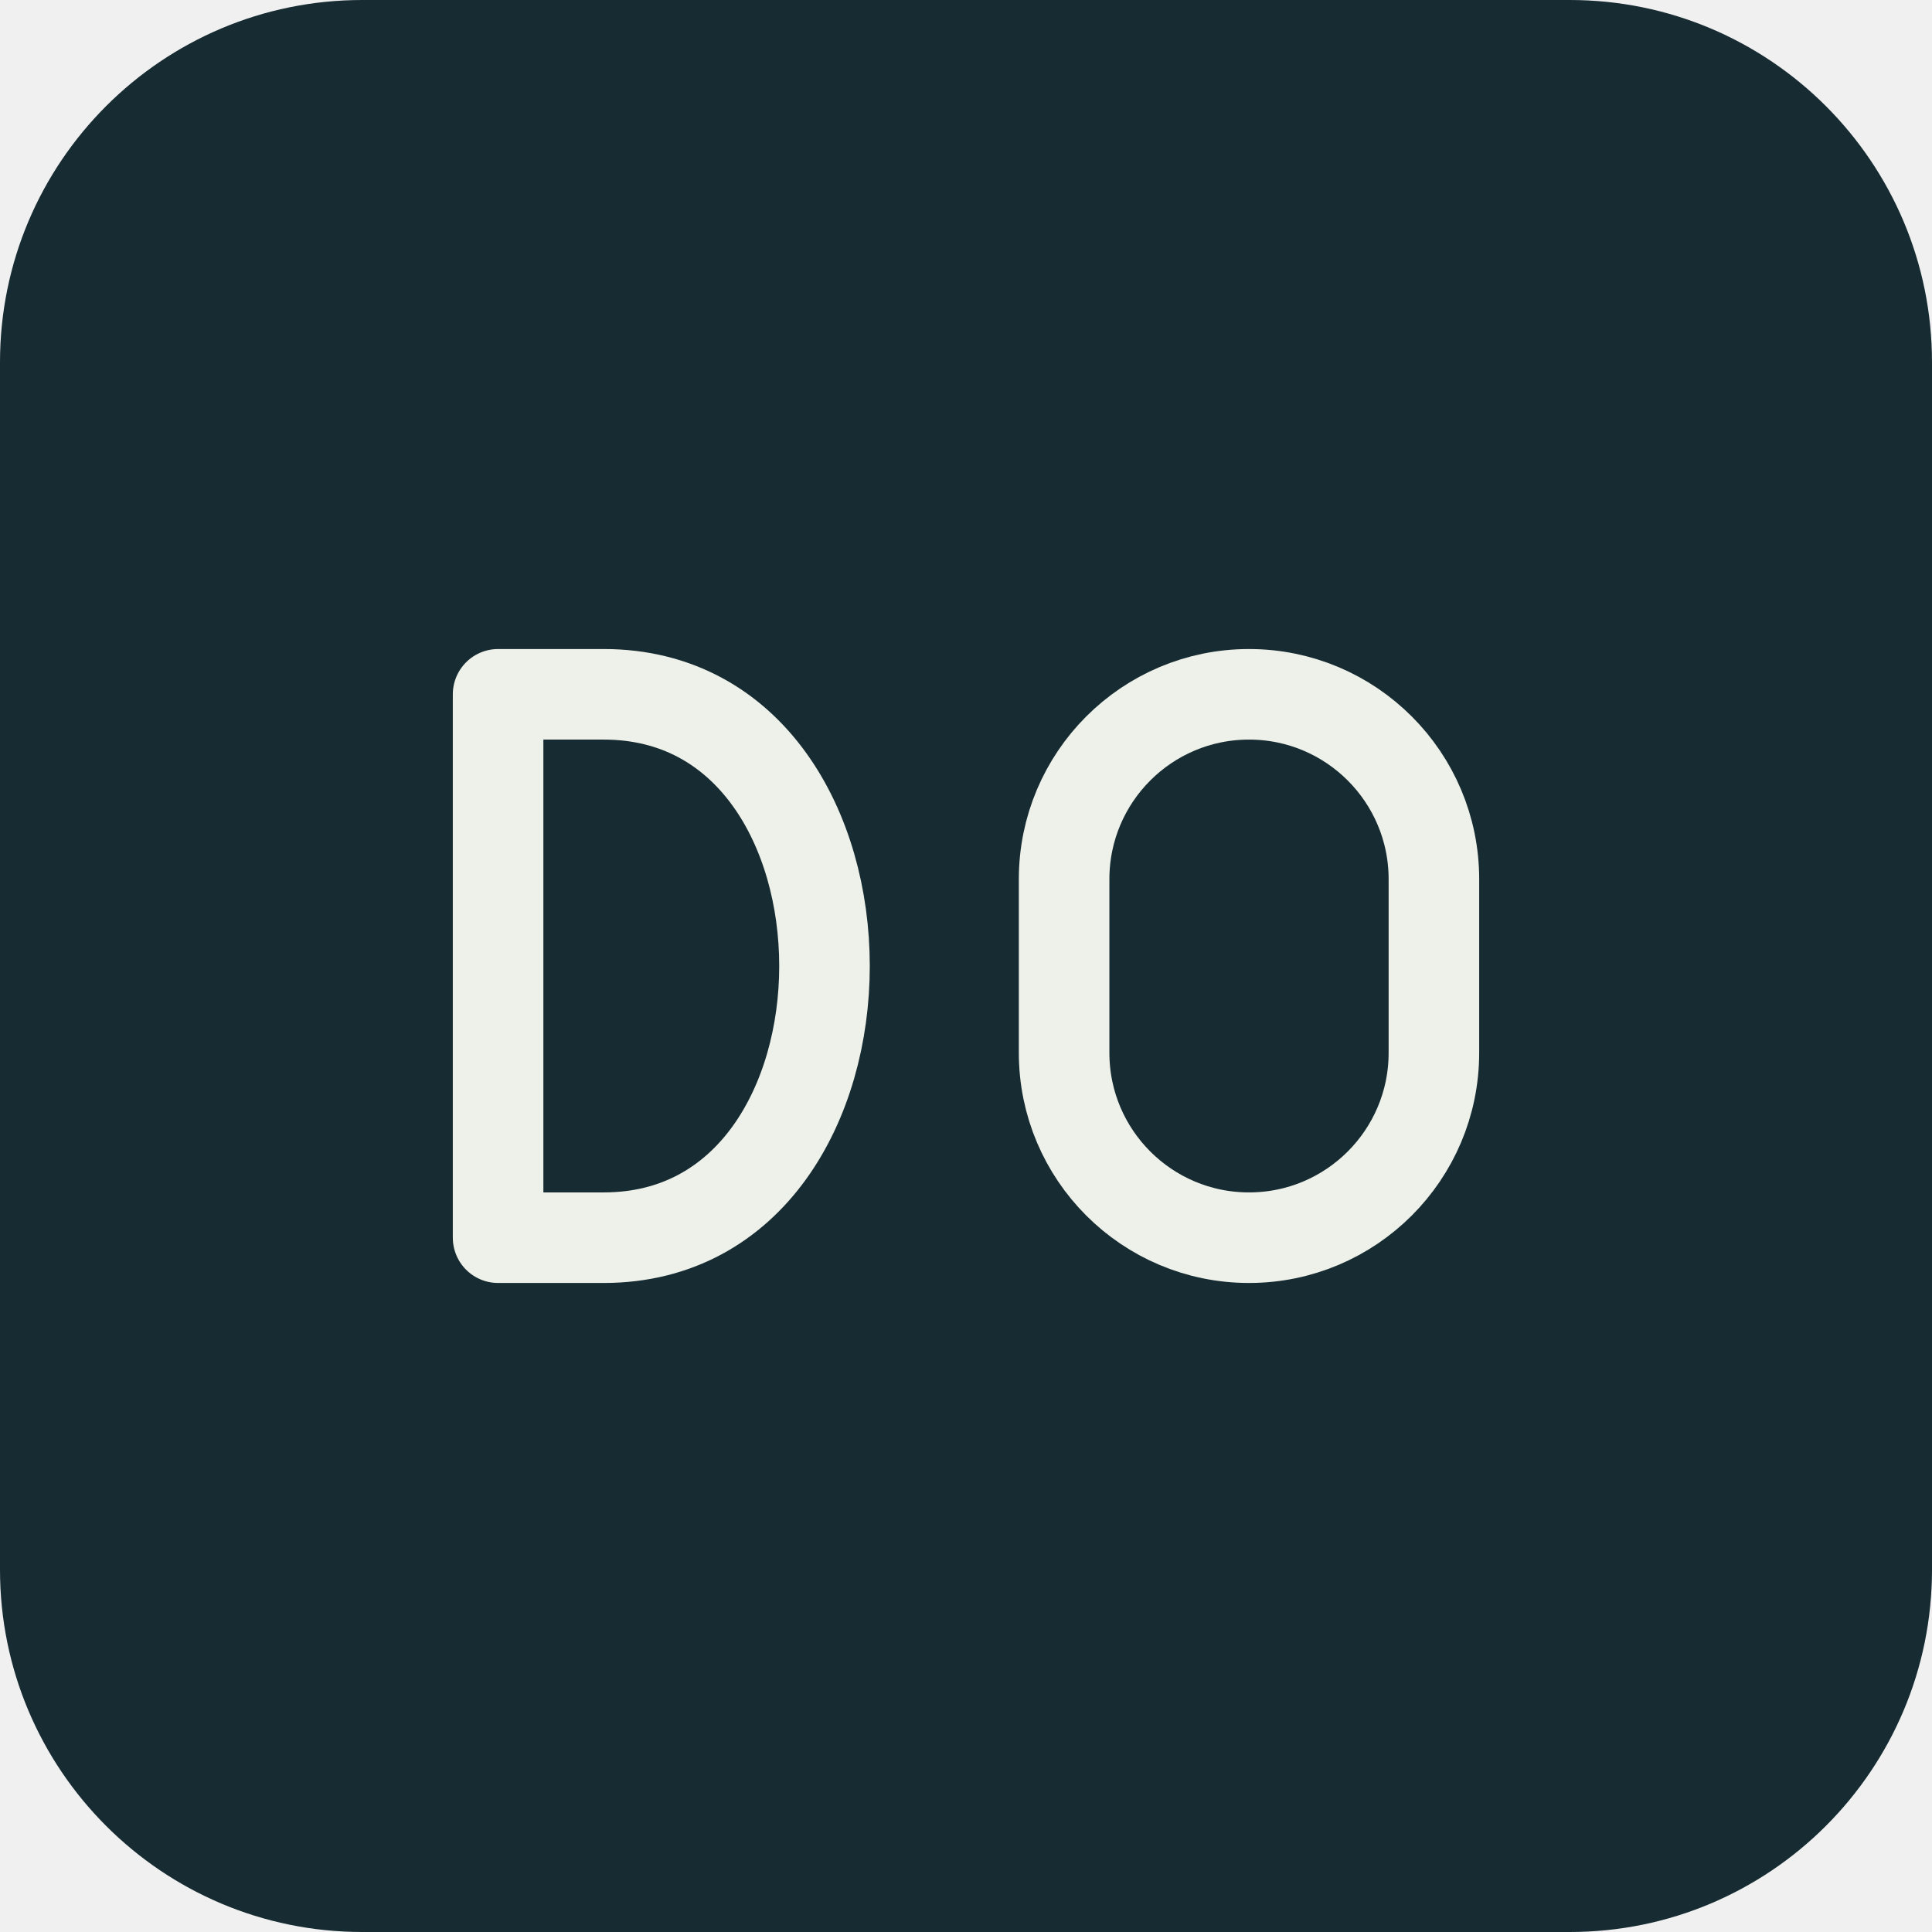
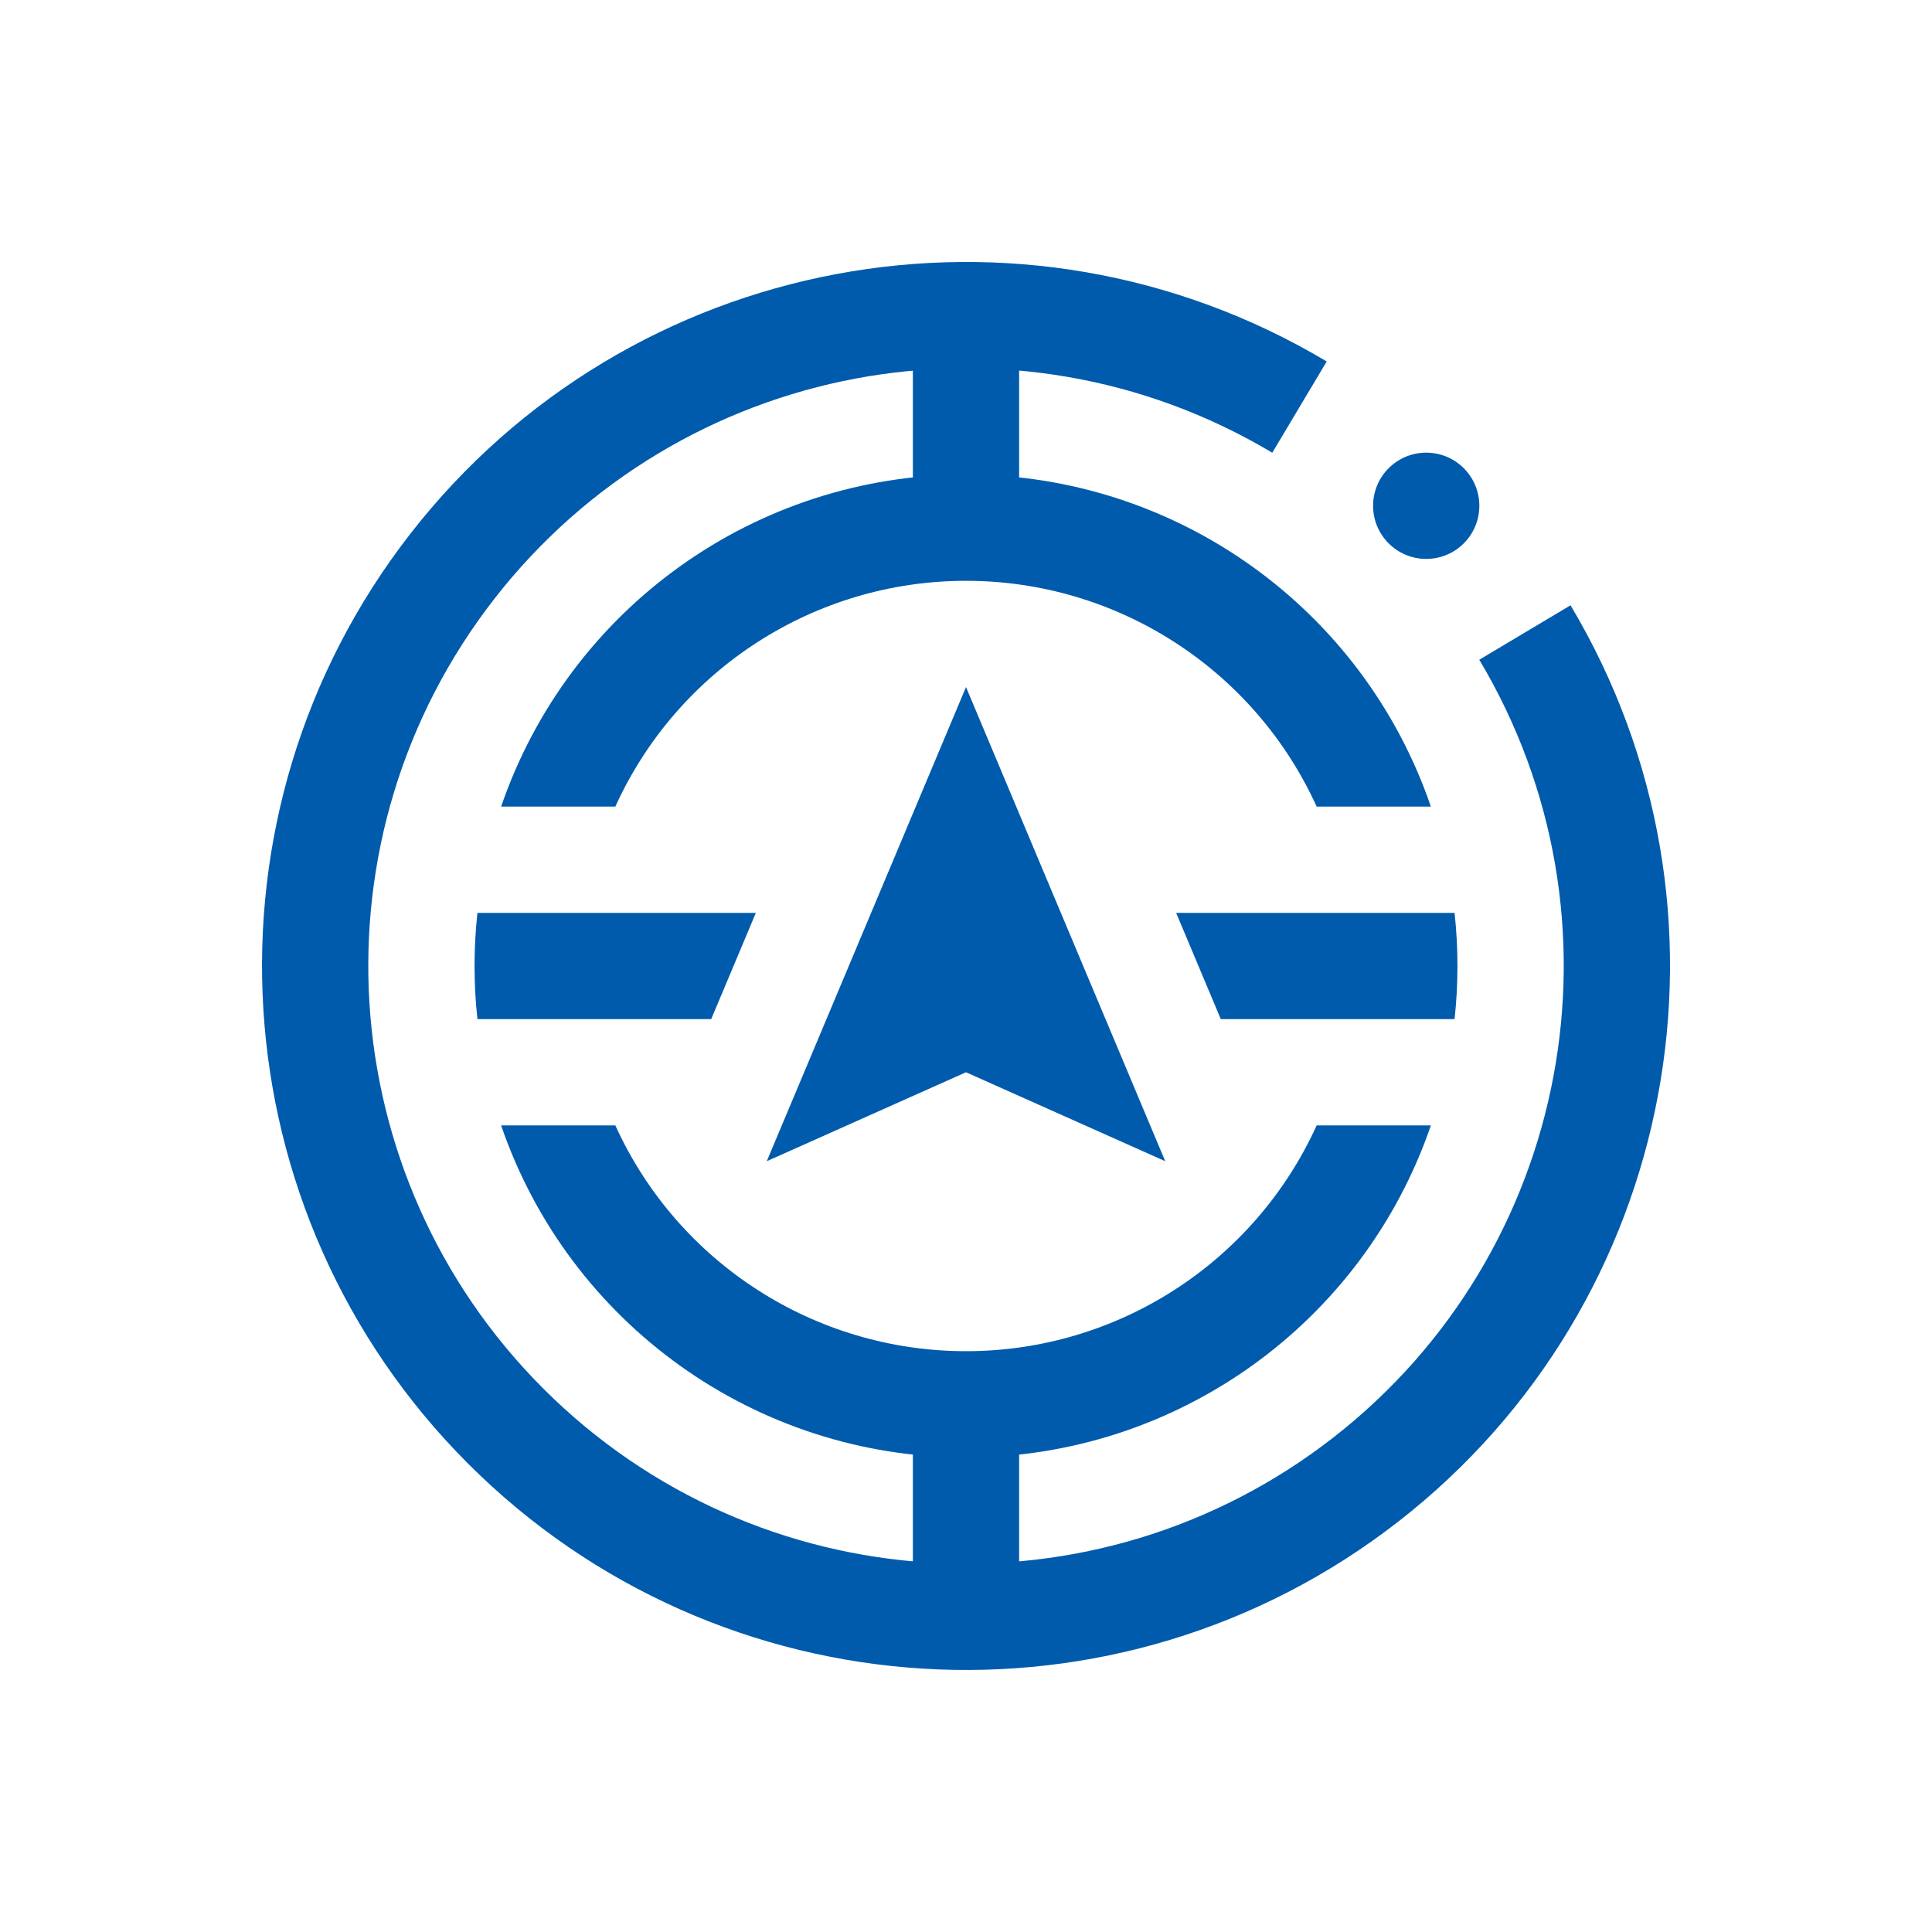
<svg xmlns="http://www.w3.org/2000/svg" width="512" height="512" viewBox="0 0 512 512">
-   <rect width="512" height="512" rx="96" fill="#172b32" />
-   <g fill="none" stroke="#edf1e9" stroke-width="24" stroke-linejoin="round">
-     <path d="M132 184h28c78 0 78 144 0 144h-28z" />
-     <rect x="282" y="184" width="98" height="144" rx="49" />
+   <rect width="512" height="512" fill="#FFFFFF" />
+   <g transform="translate(30.72 30.72) scale(0.88)">
+     <g fill="#005BAC">
+       <path d="M 438.054,147.37 A 212,212 0 1 1 364.63,73.946 L 348.233,101.426 A 180,180 0 1 0 410.574,163.767 Z" />
+       <path d="M 116,208 A 148,148 0 0 1 396,208 H 361.603 A 116,116 0 0 0 150.397,208 Z M 396,304 A 148,148 0 0 1 116,304 H 150.397 A 116,116 0 0 0 361.603,304 Z" />
+       <path d="M 240,60 H 272 V 124 H 240 Z M 240,388 H 272 V 452 H 240 Z" />
+       <path d="M 108.867,240 H 192.716 L 179.269,272 H 108.867 A 148,148 0 0 1 108.867,240 Z M 319.284,240 H 403.133 A 148,148 0 0 1 403.133,272 H 332.731 Z" />
+       <path d="M 256,172 L 316,314.788 L 256,288 L 196,314.788 Z" />
+       <circle cx="394.593" cy="117.407" r="16" />
+     </g>
  </g>
</svg>
